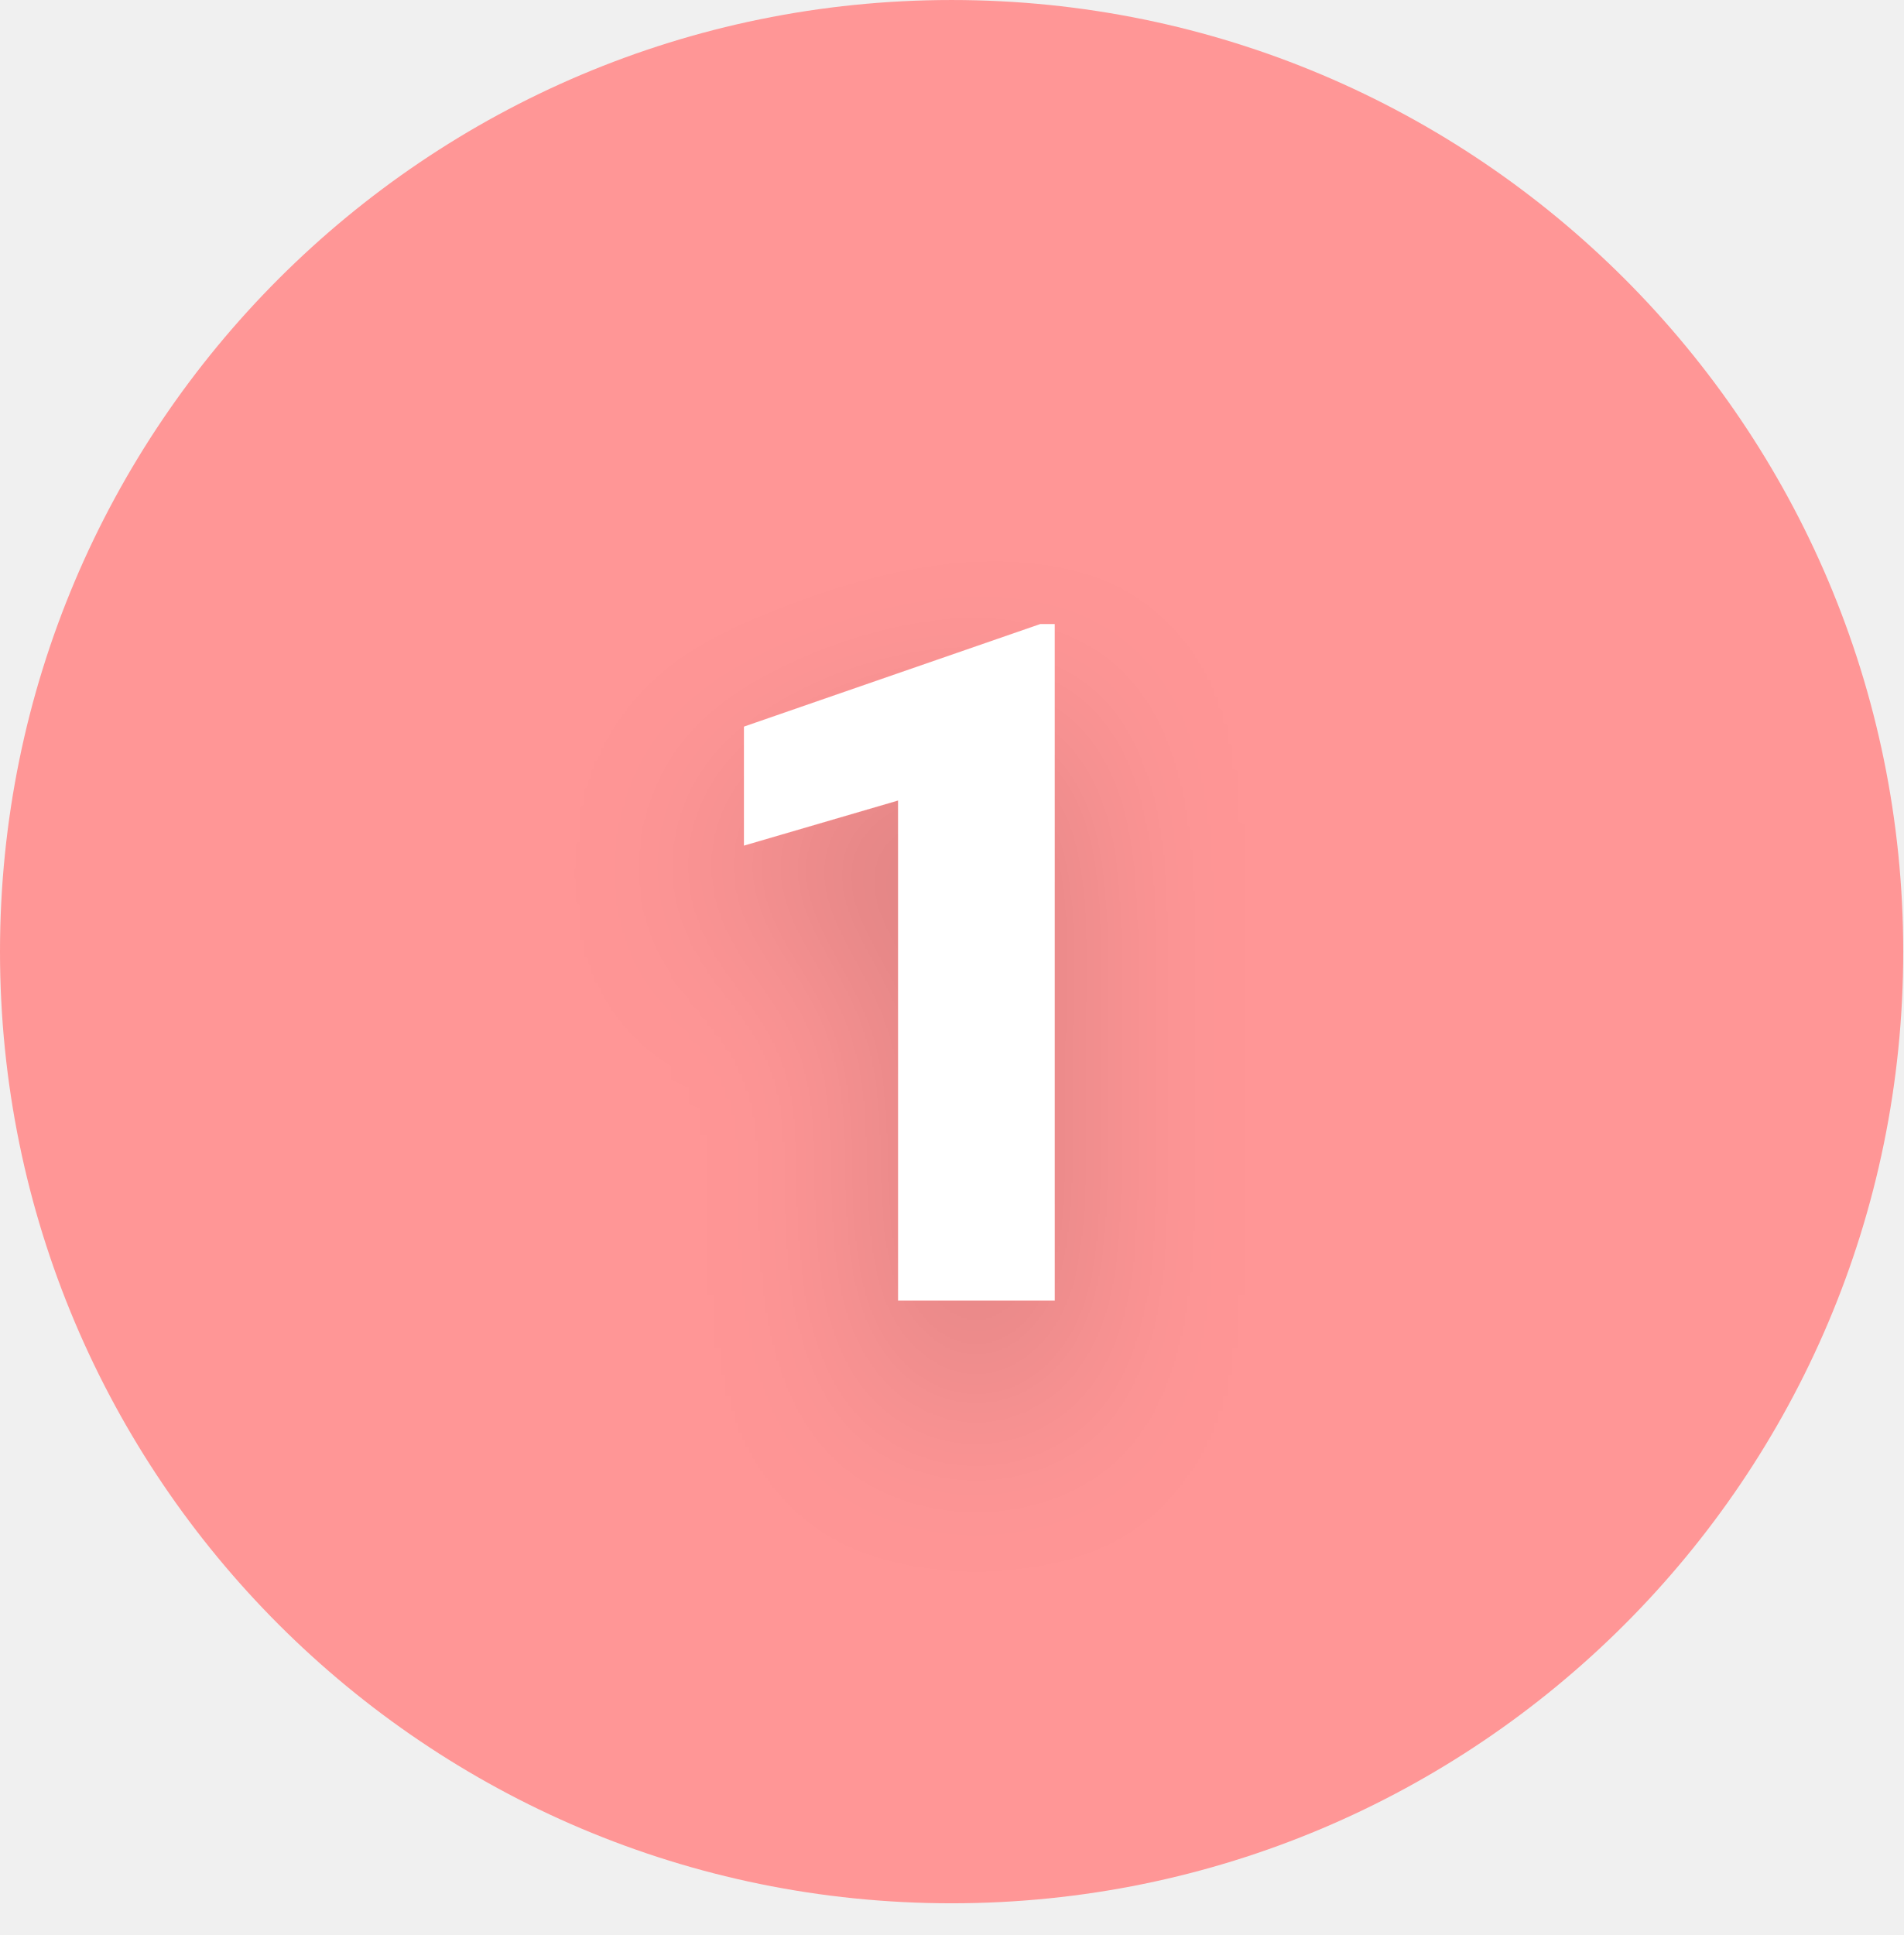
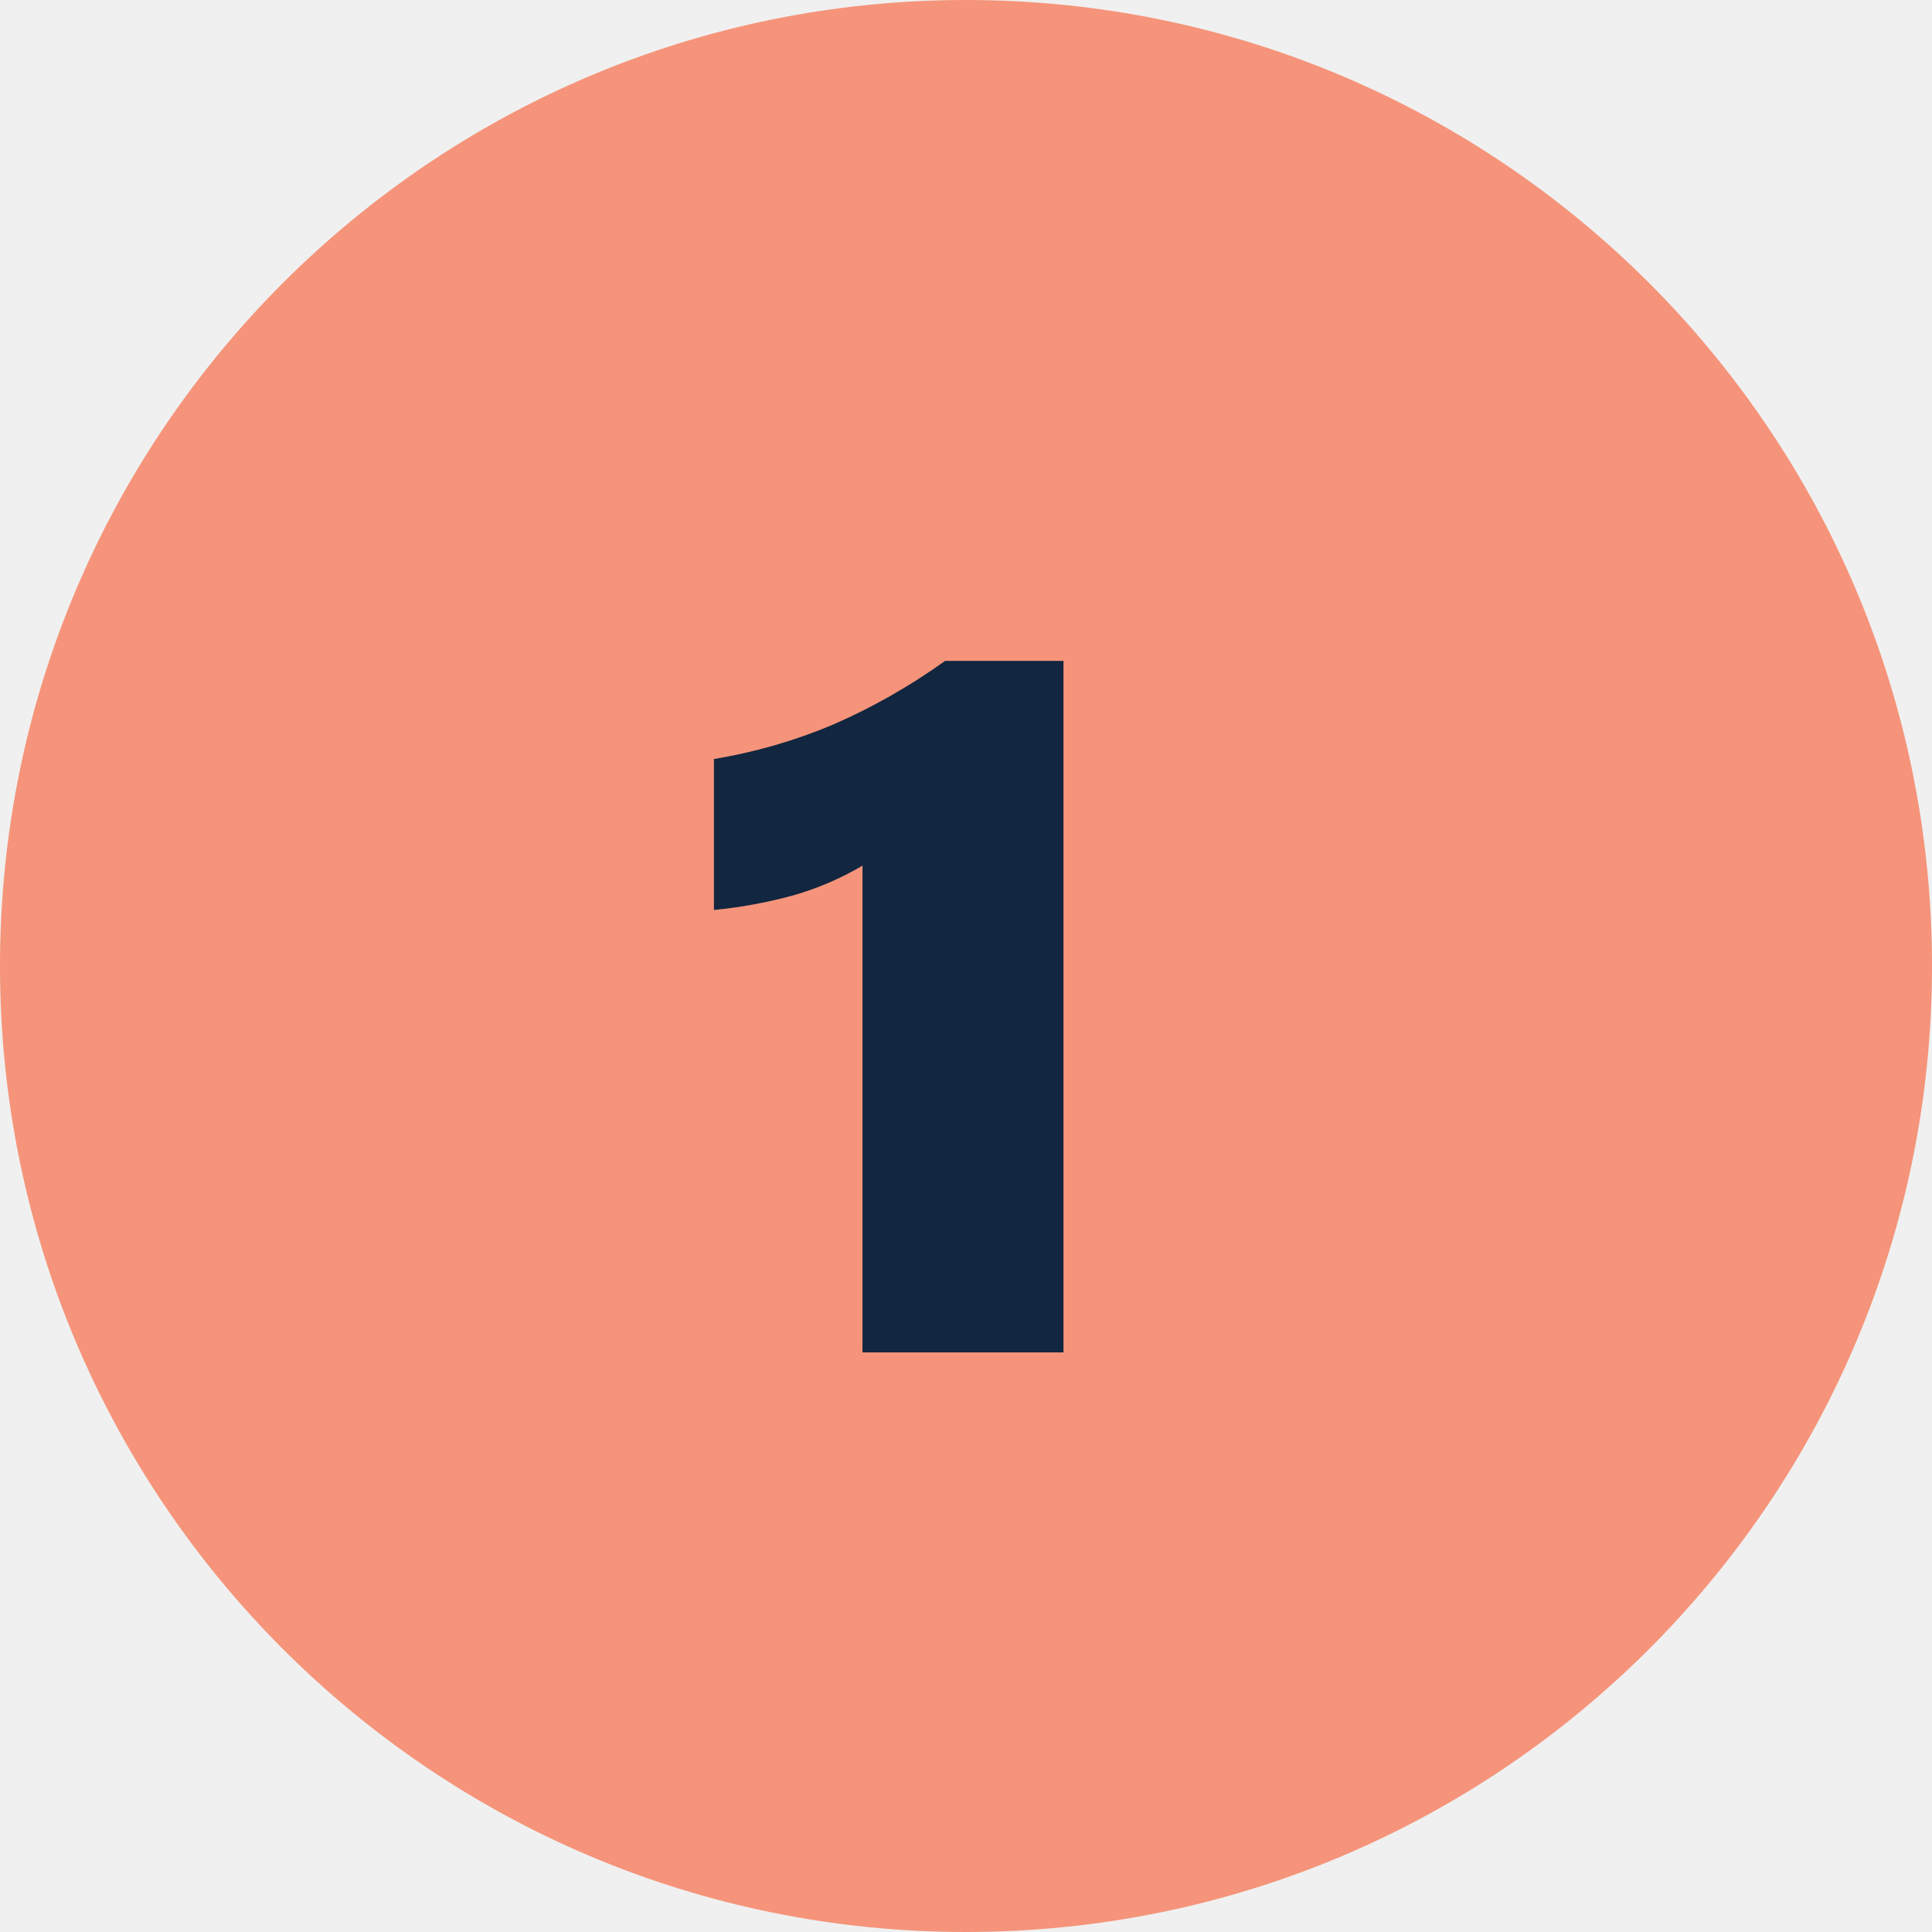
- <svg xmlns="http://www.w3.org/2000/svg" width="60" height="61" viewBox="0 0 60 61">
-   <defs>
-     <filter id="a" x="12" y="4" width="36" height="57" filterUnits="userSpaceOnUse">
-       <feOffset dy="3" input="SourceAlpha" />
-       <feGaussianBlur stdDeviation="3" result="b" />
-       <feFlood flood-opacity="0.161" />
-       <feComposite operator="in" in2="b" />
-       <feComposite in="SourceGraphic" />
-     </filter>
-   </defs>
-   <g transform="translate(-284 -10648.762)">
-     <g transform="translate(0 2130.262)">
-       <circle cx="30" cy="30" r="30" transform="translate(284 8518.5)" fill="#ff9696" />
-       <g transform="matrix(1, 0, 0, 1, 284, 8518.5)" filter="url(#a)">
-         <text transform="translate(21 10)" fill="#fff" font-size="30" font-family="Roboto-Black, Roboto" font-weight="800">
-           <tspan x="0" y="31">1</tspan>
-         </text>
-       </g>
-     </g>
+ <svg xmlns="http://www.w3.org/2000/svg" width="60" height="60" viewBox="0 0 60 60">
+   <g id="Grupo_1069604" data-name="Grupo 1069604" transform="translate(-284 -7169.5)">
+     <path id="Trazado_773597" data-name="Trazado 773597" d="M30,0A30,30,0,1,1,0,30,30,30,0,0,1,30,0Z" transform="translate(284 7169.5)" fill="#f5947a" />
+     <path id="Trazado_773600" data-name="Trazado 773600" d="M5.786,32V16.883a9.218,9.218,0,0,1-2.124.916,14.633,14.633,0,0,1-2.49.461V13.572A16.454,16.454,0,0,0,4.856,12.51,19.011,19.011,0,0,0,8.35,10.525h3.677V32Z" transform="translate(305 7179.5)" fill="#12263f" />
  </g>
</svg>
